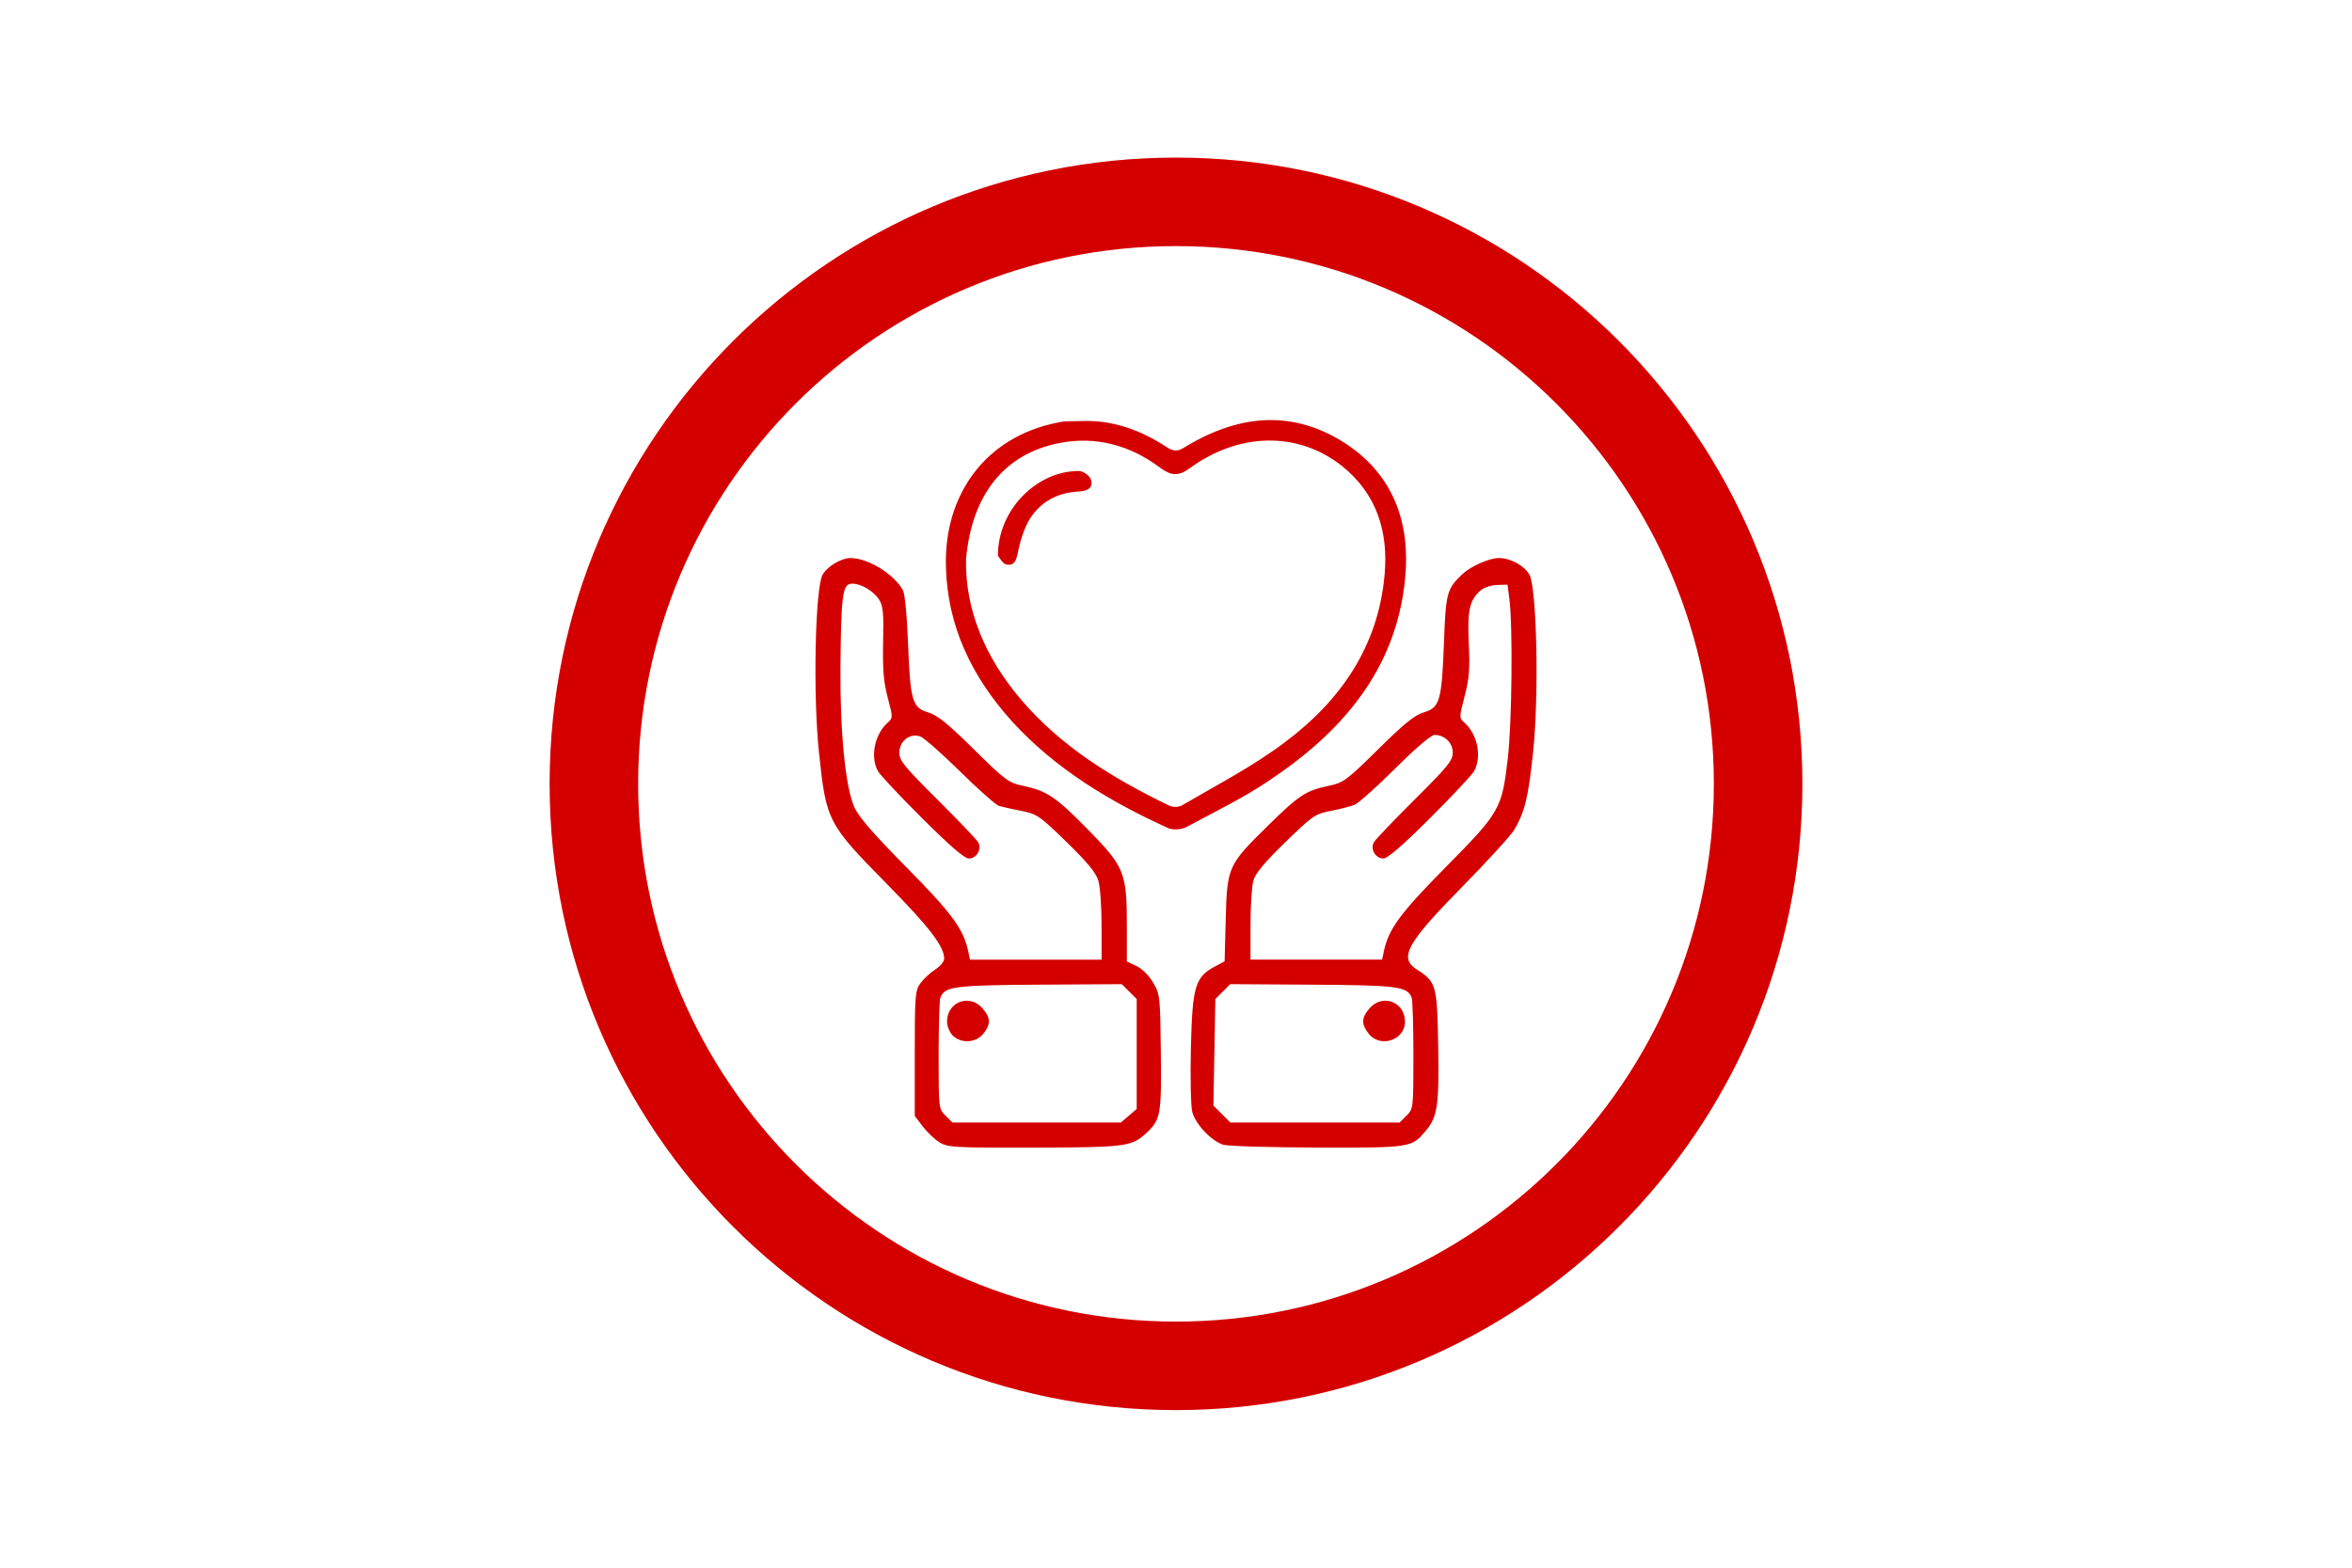
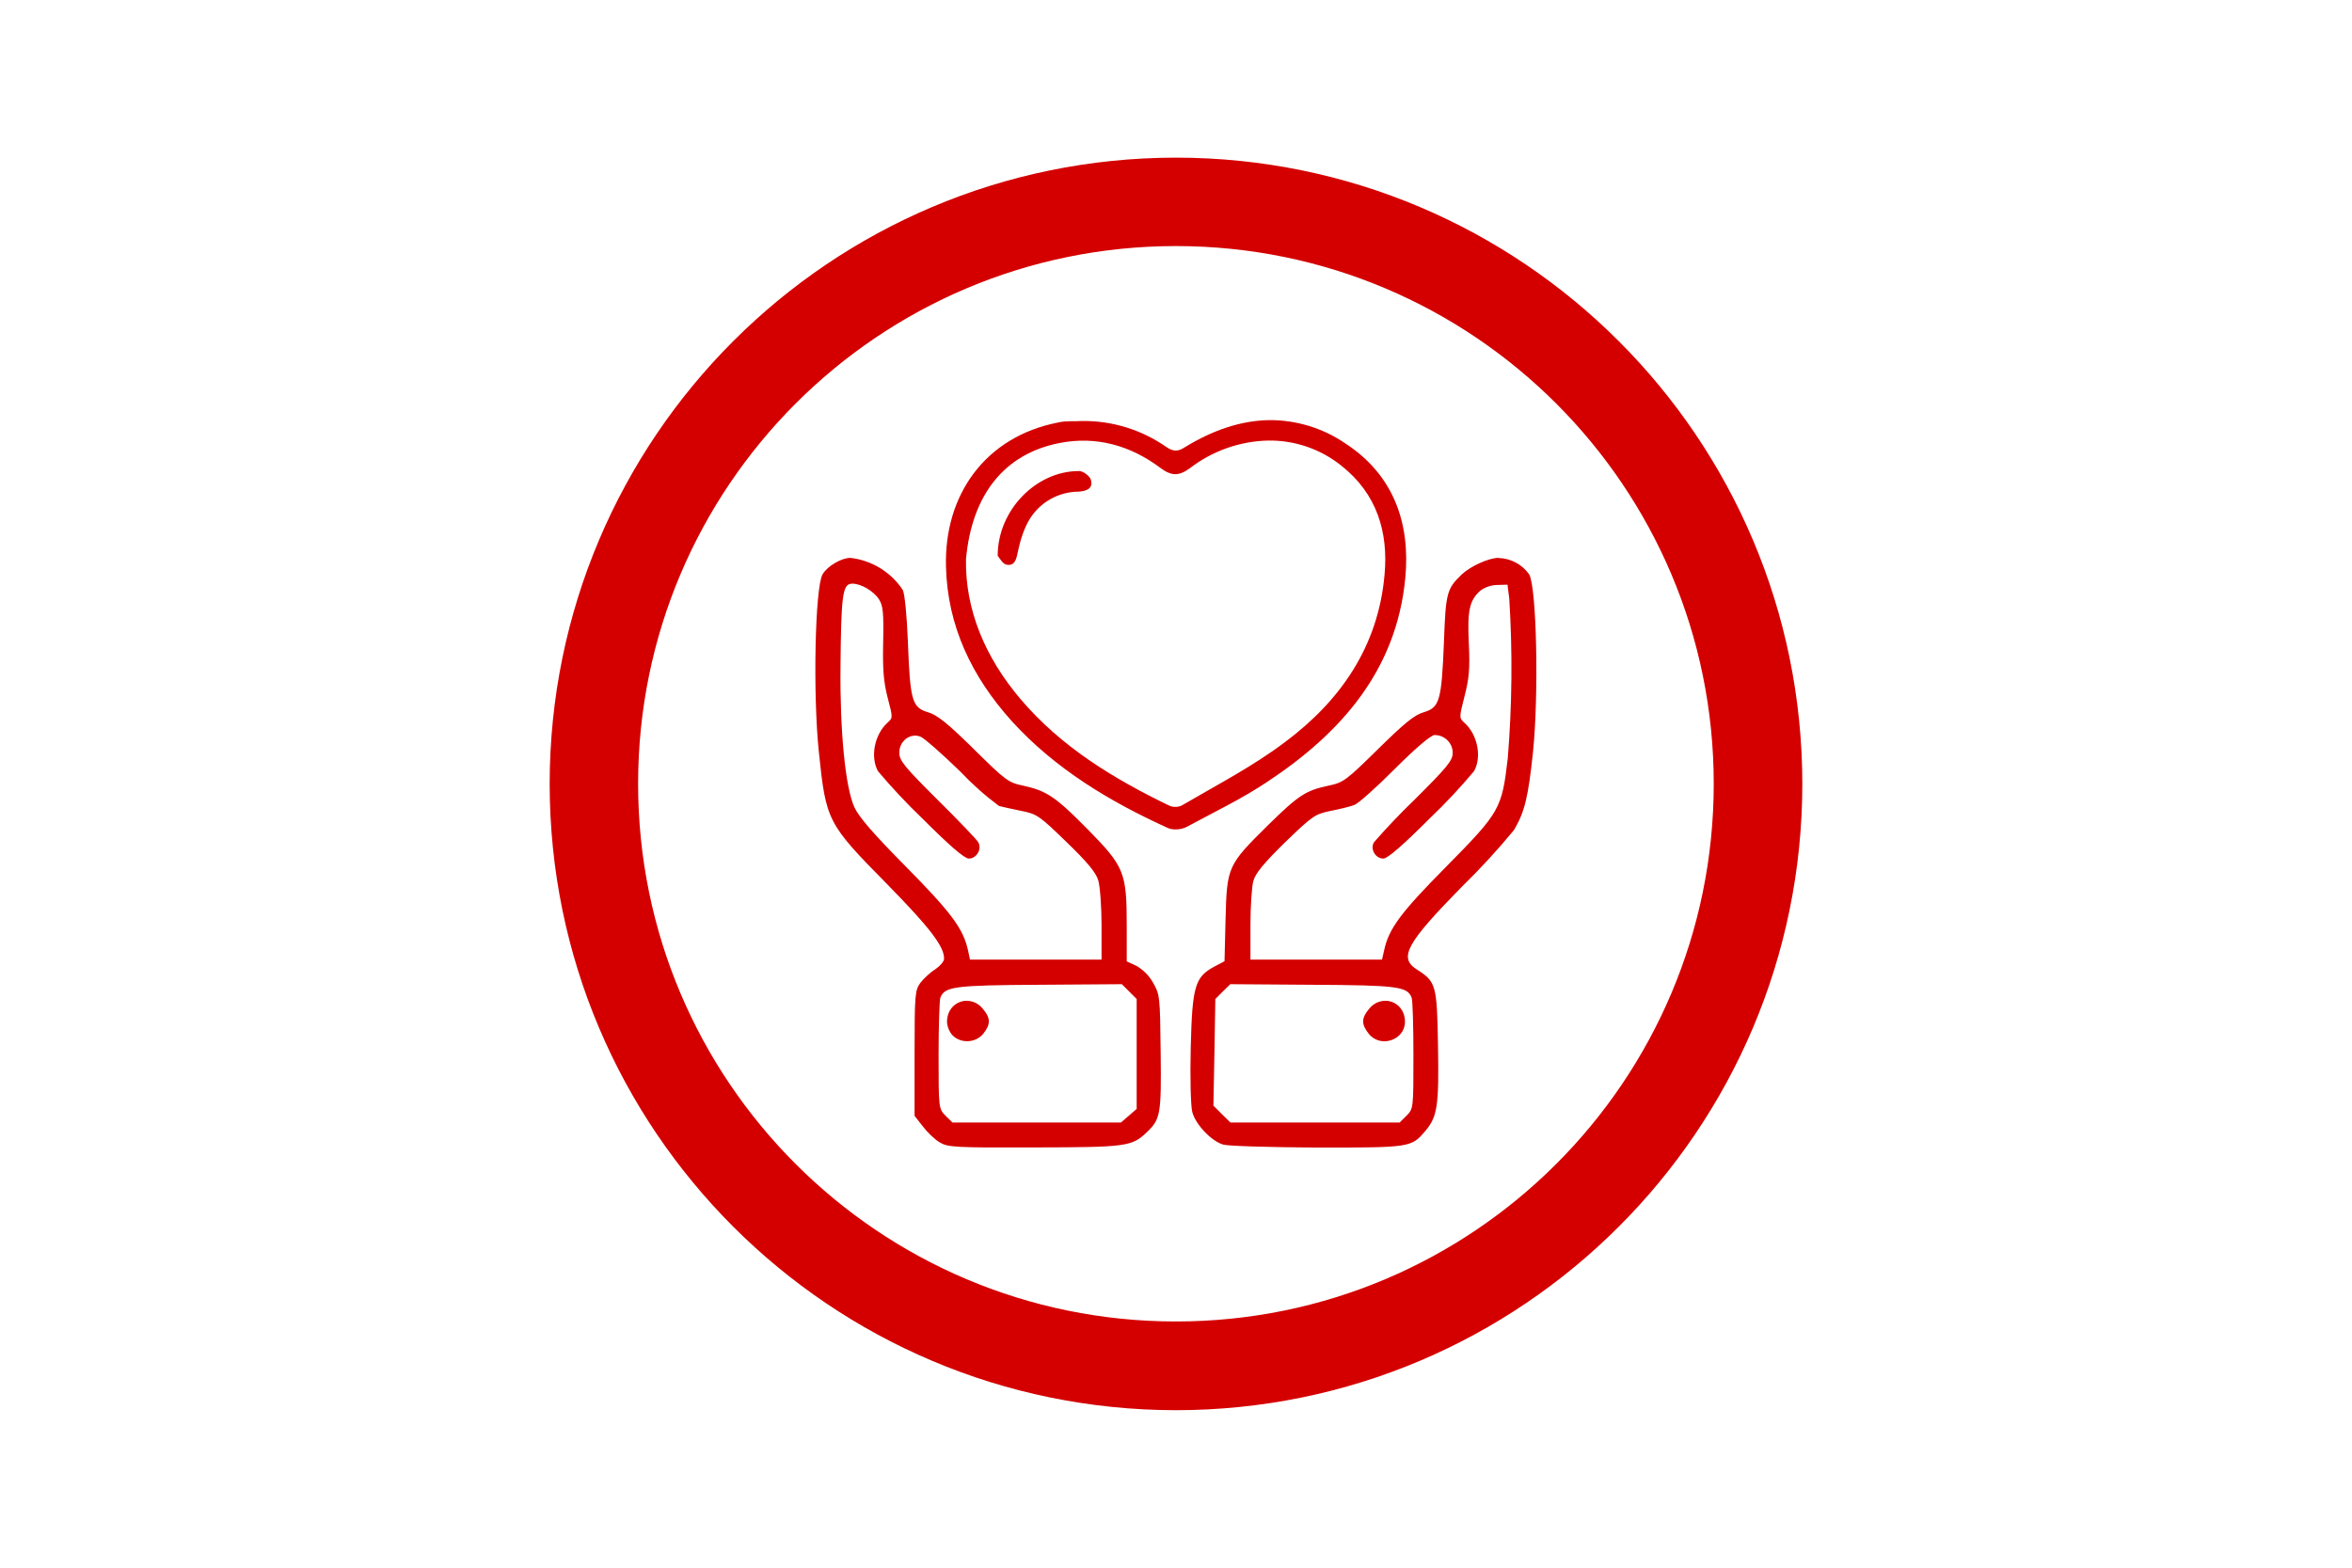
- <svg xmlns="http://www.w3.org/2000/svg" xmlns:xlink="http://www.w3.org/1999/xlink" width="600" height="400" viewBox="0 0 158.75 105.833" version="1.1" id="svg4650" xml:space="preserve">
-   <defs id="defs4647">
-     <linearGradient id="linear-gradient15" x1="108.8" y1="395.2" x2="696.2" y2="395.2" xlink:href="#linear-gradient" />
-     <linearGradient id="linear-gradient" x1="125.3" y1="403.3" x2="672.8" y2="403.3" gradientTransform="matrix(1,0,0,-1,0,802)" gradientUnits="userSpaceOnUse">
-       <stop offset="0" stop-color="#7c152e" id="stop10010" />
-       <stop offset="1" stop-color="#f4721a" id="stop10012" />
-     </linearGradient>
-   </defs>
-   <g id="layer1">
-     <path id="path433" style="fill:#d40000;fill-opacity:1;stroke-width:0.19" d="m 85.695,28.358 c -1.917,0.018 -3.825,0.675 -5.706,1.817 -0.463,0.298 -0.761,0.331 -1.257,0 -1.72,-1.125 -3.573,-1.819 -5.69,-1.753 -0.562,0.033 -1.092,-0.033 -1.621,0.099 -4.929,0.959 -7.708,4.896 -7.576,9.726 0.099,4.036 1.753,7.443 4.433,10.42 2.944,3.242 6.649,5.459 10.586,7.245 0.331,0.132 0.893,0.099 1.257,-0.099 1.819,-0.992 3.705,-1.886 5.425,-3.043 4.962,-3.275 8.7,-7.51 9.296,-13.729 0.364,-3.738 -0.794,-7.013 -4.069,-9.13 -1.69,-1.085 -3.388,-1.568 -5.079,-1.552 z m -0.127,1.383 c 1.774,-0.029 3.503,0.534 4.975,1.691 2.382,1.886 3.176,4.466 2.911,7.377 -0.43,4.83 -2.977,8.502 -6.749,11.314 -2.15,1.621 -4.532,2.845 -6.848,4.202 -0.232,0.165 -0.662,0.198 -0.926,0.066 -3.771,-1.819 -7.311,-3.97 -10.057,-7.212 -2.382,-2.812 -3.738,-6.021 -3.672,-9.428 0.397,-4.4 2.613,-7.112 6.285,-7.84 2.514,-0.496 4.83,0.165 6.848,1.687 0.728,0.529 1.224,0.562 1.985,0 1.654,-1.207 3.473,-1.828 5.247,-1.857 z m -12.757,2.055 c -2.845,0 -5.458,2.613 -5.458,5.723 0.099,0.099 0.331,0.562 0.595,0.595 0.562,0.099 0.662,-0.364 0.761,-0.86 0.165,-0.761 0.397,-1.555 0.794,-2.216 0.761,-1.191 1.886,-1.787 3.308,-1.853 0.529,-0.033 0.992,-0.199 0.827,-0.794 -0.066,-0.265 -0.529,-0.595 -0.827,-0.595 z M 57.41,37.67 c -0.612,-0.002 -1.551,0.555 -1.882,1.115 -0.511,0.865 -0.663,8.1 -0.252,12.004 0.488,4.638 0.581,4.819 4.576,8.876 2.888,2.933 3.892,4.246 3.875,5.065 -0.004,0.187 -0.274,0.51 -0.601,0.718 -0.326,0.209 -0.771,0.62 -0.988,0.915 -0.372,0.505 -0.395,0.777 -0.395,4.755 v 4.22 l 0.543,0.712 c 0.299,0.392 0.811,0.875 1.138,1.075 0.552,0.337 1.004,0.361 6.377,0.349 6.231,-0.015 6.595,-0.063 7.602,-1.013 0.938,-0.886 0.995,-1.209 0.949,-5.418 -0.041,-3.768 -0.057,-3.912 -0.518,-4.703 -0.28,-0.481 -0.742,-0.943 -1.126,-1.125 l -0.65,-0.31 v -2.395 c 0,-3.604 -0.158,-3.995 -2.628,-6.51 -2.166,-2.206 -2.767,-2.611 -4.387,-2.954 -0.974,-0.207 -1.189,-0.366 -3.319,-2.468 -1.768,-1.746 -2.456,-2.301 -3.082,-2.487 -1.072,-0.319 -1.203,-0.776 -1.355,-4.731 -0.071,-1.831 -0.214,-3.293 -0.345,-3.524 -0.624,-1.1 -2.354,-2.159 -3.534,-2.163 z m 43.744,0.003 c -0.663,0.005 -1.909,0.566 -2.485,1.119 -1.01,0.97 -1.083,1.241 -1.207,4.556 -0.149,3.962 -0.28,4.421 -1.352,4.74 -0.625,0.186 -1.314,0.741 -3.082,2.487 -2.13,2.103 -2.344,2.262 -3.318,2.468 -1.578,0.334 -2.015,0.62 -4.137,2.706 -2.692,2.646 -2.749,2.775 -2.842,6.295 l -0.075,2.853 -0.687,0.37 c -1.304,0.703 -1.489,1.341 -1.588,5.459 -0.048,1.998 -0.007,3.948 0.091,4.333 0.213,0.838 1.31,1.992 2.116,2.226 0.32,0.093 3.166,0.176 6.326,0.186 6.293,0.019 6.359,0.009 7.311,-1.122 0.805,-0.957 0.913,-1.685 0.847,-5.721 -0.068,-4.128 -0.126,-4.337 -1.444,-5.18 -1.228,-0.785 -0.693,-1.757 3.077,-5.594 1.691,-1.721 3.26,-3.437 3.486,-3.813 0.719,-1.196 0.966,-2.201 1.286,-5.252 0.408,-3.879 0.253,-11.149 -0.256,-12.01 -0.365,-0.618 -1.289,-1.112 -2.068,-1.106 z m -43.627,1.73 c 0.572,-0.007 1.419,0.482 1.796,1.058 0.281,0.429 0.326,0.882 0.284,2.888 -0.038,1.85 0.031,2.683 0.311,3.744 0.357,1.353 0.357,1.368 -0.017,1.706 -0.877,0.793 -1.173,2.303 -0.641,3.263 0.139,0.251 1.48,1.68 2.98,3.176 1.865,1.86 2.86,2.72 3.147,2.72 0.527,2.2e-4 0.898,-0.629 0.642,-1.09 -0.101,-0.183 -1.342,-1.482 -2.756,-2.889 -2.248,-2.235 -2.572,-2.635 -2.572,-3.172 0,-0.789 0.738,-1.347 1.43,-1.081 0.249,0.096 1.46,1.164 2.69,2.375 1.231,1.211 2.407,2.25 2.614,2.31 0.207,0.06 0.881,0.209 1.499,0.331 1.061,0.211 1.229,0.326 3.051,2.099 1.413,1.375 1.987,2.072 2.148,2.609 0.121,0.403 0.219,1.768 0.219,3.034 v 2.301 H 69.911 65.47 l -0.133,-0.616 c -0.317,-1.466 -1.111,-2.538 -4.179,-5.643 -2.23,-2.256 -3.206,-3.385 -3.496,-4.041 -0.601,-1.358 -0.968,-5.064 -0.934,-9.42 0.038,-4.75 0.138,-5.574 0.688,-5.653 0.035,-0.005 0.072,-0.008 0.11,-0.008 z m 44.225,0.067 0.123,0.948 c 0.24,1.844 0.178,8.32 -0.102,10.749 -0.397,3.44 -0.52,3.657 -4.176,7.357 -3.068,3.105 -3.862,4.177 -4.179,5.643 l -0.133,0.616 h -4.441 -4.441 l 9.18e-4,-2.323 c 5.8e-4,-1.278 0.087,-2.63 0.191,-3.005 0.136,-0.491 0.738,-1.217 2.147,-2.587 1.855,-1.805 2.016,-1.916 3.08,-2.125 0.618,-0.121 1.336,-0.304 1.597,-0.406 0.261,-0.102 1.498,-1.206 2.75,-2.453 1.402,-1.398 2.423,-2.268 2.66,-2.269 0.678,-0.002 1.227,0.534 1.227,1.197 0,0.529 -0.335,0.941 -2.572,3.165 -1.415,1.406 -2.655,2.707 -2.756,2.889 -0.256,0.461 0.115,1.09 0.642,1.09 0.287,-1.18e-4 1.282,-0.86 3.147,-2.72 1.5,-1.496 2.841,-2.925 2.98,-3.176 0.532,-0.96 0.235,-2.47 -0.641,-3.263 -0.376,-0.34 -0.376,-0.344 0.002,-1.801 0.309,-1.191 0.361,-1.845 0.28,-3.549 -0.105,-2.237 0.044,-2.917 0.784,-3.577 0.227,-0.203 0.71,-0.367 1.116,-0.379 z m -26.036,26.97 0.503,0.503 0.503,0.503 v 3.709 3.709 l -0.532,0.458 -0.532,0.458 h -5.687 -5.686 l -0.466,-0.466 c -0.461,-0.461 -0.466,-0.496 -0.466,-4.061 0,-1.978 0.053,-3.734 0.118,-3.903 0.29,-0.756 0.928,-0.84 6.697,-0.876 z m 7.322,0 5.546,0.035 c 5.769,0.037 6.407,0.12 6.697,0.876 0.065,0.169 0.118,1.925 0.118,3.903 0,3.565 -0.004,3.6 -0.465,4.061 l -0.466,0.466 h -5.712 -5.711 l -0.572,-0.572 -0.572,-0.572 0.065,-3.596 0.065,-3.596 0.503,-0.503 z m -17.86,1.12 c -0.66,0.036 -1.255,0.574 -1.255,1.416 0,0.301 0.171,0.719 0.379,0.927 0.565,0.565 1.579,0.505 2.072,-0.121 0.509,-0.647 0.496,-1.066 -0.051,-1.702 -0.329,-0.383 -0.749,-0.542 -1.145,-0.521 z m 28.397,0 c -0.396,-0.021 -0.816,0.138 -1.145,0.521 -0.547,0.636 -0.56,1.055 -0.051,1.702 0.78,0.992 2.451,0.442 2.451,-0.807 0,-0.842 -0.595,-1.38 -1.255,-1.416 z" />
-     <path id="path11145" style="fill:#d40000;fill-opacity:1;stroke:none;stroke-width:0.481;stroke-linecap:round;stroke-linejoin:round" d="M 79.375,10.638 A 42.278,42.279 0 0 0 37.096,52.917 42.278,42.279 0 0 0 79.375,95.195 42.278,42.279 0 0 0 121.654,52.917 42.278,42.279 0 0 0 79.375,10.638 Z m 0,5.976 A 36.302,36.302 0 0 1 115.677,52.917 36.302,36.302 0 0 1 79.375,89.219 36.302,36.302 0 0 1 43.073,52.917 36.302,36.302 0 0 1 79.375,16.614 Z" />
-   </g>
+ <svg xmlns="http://www.w3.org/2000/svg" xml:space="preserve" width="600" height="400" viewBox="0 0 158.75 105.83">
+   <path d="M85.7 28.36c-1.92.02-3.83.67-5.71 1.82-.46.3-.76.33-1.26 0a9.7 9.7 0 0 0-5.69-1.76c-.56.04-1.09-.03-1.62.1-4.93.96-7.7 4.9-7.57 9.73.1 4.03 1.75 7.44 4.43 10.42 2.94 3.24 6.65 5.46 10.58 7.24.34.14.9.1 1.26-.1 1.82-.99 3.7-1.88 5.43-3.04 4.96-3.28 8.7-7.51 9.3-13.73.36-3.74-.8-7.01-4.08-9.13a9 9 0 0 0-5.07-1.55m-.13 1.38a7.7 7.7 0 0 1 4.97 1.7c2.38 1.88 3.18 4.46 2.91 7.37-.43 4.83-2.97 8.5-6.75 11.31-2.15 1.62-4.53 2.85-6.84 4.2-.23.17-.66.2-.93.07-3.77-1.82-7.31-3.97-10.06-7.21-2.38-2.81-3.73-6.02-3.67-9.43.4-4.4 2.62-7.11 6.29-7.84 2.51-.5 4.83.17 6.85 1.69.72.53 1.22.56 1.98 0a9 9 0 0 1 5.25-1.86M72.8 31.8c-2.84 0-5.46 2.61-5.46 5.72.1.1.33.56.6.6.56.1.66-.37.76-.87.16-.76.4-1.55.8-2.21a3.9 3.9 0 0 1 3.3-1.85c.53-.04 1-.2.83-.8-.07-.26-.53-.6-.83-.6m-15.4 5.87c-.61 0-1.55.55-1.88 1.11-.51.87-.66 8.1-.25 12 .48 4.65.58 4.83 4.57 8.88 2.89 2.94 3.9 4.25 3.88 5.07 0 .19-.28.5-.6.72-.33.2-.77.62-1 .91-.36.5-.39.78-.39 4.76v4.22l.55.7c.3.4.8.88 1.13 1.08.56.34 1 .37 6.38.35 6.23-.01 6.6-.06 7.6-1.01.94-.89 1-1.21.95-5.42-.04-3.77-.06-3.91-.52-4.7a3 3 0 0 0-1.12-1.13l-.65-.3v-2.4c0-3.6-.16-4-2.63-6.51-2.17-2.2-2.77-2.61-4.39-2.96-.97-.2-1.18-.36-3.31-2.47-1.77-1.74-2.46-2.3-3.09-2.48-1.07-.32-1.2-.78-1.35-4.73-.07-1.83-.22-3.3-.35-3.53a4.9 4.9 0 0 0-3.53-2.16m43.74 0c-.66 0-1.9.57-2.48 1.12-1.01.97-1.08 1.24-1.2 4.56-.16 3.96-.29 4.42-1.36 4.74-.63.18-1.31.74-3.08 2.48-2.13 2.1-2.35 2.27-3.32 2.47-1.58.34-2.02.62-4.14 2.7-2.69 2.66-2.75 2.78-2.84 6.3l-.07 2.86-.7.37c-1.3.7-1.48 1.34-1.58 5.46-.05 2 0 3.94.1 4.33.2.84 1.3 2 2.1 2.22.33.1 3.17.18 6.33.2 6.3 0 6.36 0 7.31-1.13.81-.96.92-1.69.85-5.72-.07-4.13-.12-4.34-1.44-5.18-1.23-.79-.7-1.76 3.07-5.6a47 47 0 0 0 3.5-3.81c.71-1.2.96-2.2 1.28-5.25.4-3.88.25-11.15-.26-12.01a2.6 2.6 0 0 0-2.07-1.1M57.53 39.4c.57 0 1.42.48 1.8 1.06.27.43.32.88.28 2.89-.04 1.85.03 2.68.3 3.74.36 1.36.36 1.37-.01 1.7-.88.8-1.17 2.31-.64 3.27a41 41 0 0 0 2.98 3.18c1.86 1.86 2.86 2.72 3.15 2.72.52 0 .9-.63.64-1.1-.1-.18-1.34-1.48-2.76-2.88-2.25-2.24-2.57-2.64-2.57-3.17 0-.8.74-1.35 1.43-1.08.25.1 1.46 1.16 2.7 2.37a20 20 0 0 0 2.6 2.31c.21.06.89.2 1.5.33 1.06.21 1.23.33 3.05 2.1 1.42 1.37 2 2.07 2.15 2.6.12.41.22 1.78.22 3.04v2.3h-8.88l-.13-.61c-.32-1.47-1.11-2.54-4.18-5.65-2.23-2.25-3.2-3.38-3.5-4.04-.6-1.35-.97-5.06-.93-9.42.04-4.75.14-5.57.69-5.65zm44.22.07.12.95a75 75 0 0 1-.1 10.75c-.4 3.44-.52 3.65-4.17 7.35-3.07 3.1-3.87 4.18-4.18 5.65l-.14.61H84.4v-2.32c0-1.28.09-2.63.2-3 .13-.5.73-1.22 2.14-2.6 1.86-1.8 2.02-1.9 3.08-2.12.62-.12 1.34-.3 1.6-.4s1.5-1.2 2.75-2.46c1.4-1.4 2.42-2.26 2.66-2.26.67 0 1.22.53 1.22 1.2 0 .52-.33.93-2.57 3.16a45 45 0 0 0-2.75 2.89c-.26.46.11 1.09.64 1.09.28 0 1.28-.86 3.14-2.72a39 39 0 0 0 2.98-3.18c.54-.96.24-2.47-.64-3.26-.37-.34-.37-.35 0-1.8.31-1.2.37-1.85.29-3.55-.11-2.24.04-2.92.78-3.58a2 2 0 0 1 1.12-.38zM75.72 66.44l.5.5.5.5v7.42l-.53.46-.53.46H64.29l-.47-.46c-.46-.47-.47-.5-.47-4.07 0-1.97.06-3.73.12-3.9.3-.75.93-.84 6.7-.87zm7.32 0 5.54.04c5.77.03 6.41.12 6.7.87.07.17.12 1.93.12 3.9 0 3.57 0 3.6-.47 4.07l-.46.46H83.05l-.58-.57-.57-.57.07-3.6.06-3.6.5-.5zm-17.86 1.12c-.66.04-1.26.57-1.26 1.42 0 .3.17.71.38.92.57.57 1.58.5 2.07-.12.51-.64.5-1.06-.05-1.7a1.4 1.4 0 0 0-1.14-.52m28.4 0a1.4 1.4 0 0 0-1.15.52c-.55.64-.56 1.06-.05 1.7.78 1 2.45.44 2.45-.8 0-.85-.6-1.38-1.25-1.42" style="fill:#d40000;fill-opacity:1;stroke-width:.19" />
+   <path d="M79.37 10.64A42.3 42.3 0 0 0 37.1 52.92 42.3 42.3 0 0 0 79.37 95.2a42.3 42.3 0 0 0 42.28-42.28 42.3 42.3 0 0 0-42.28-42.28m0 5.97a36.3 36.3 0 0 1 36.3 36.3 36.3 36.3 0 0 1-36.3 36.3 36.3 36.3 0 0 1-36.3-36.3 36.3 36.3 0 0 1 36.3-36.3" style="fill:#d40000;fill-opacity:1;stroke:none;stroke-width:.481;stroke-linecap:round;stroke-linejoin:round" />
</svg>
